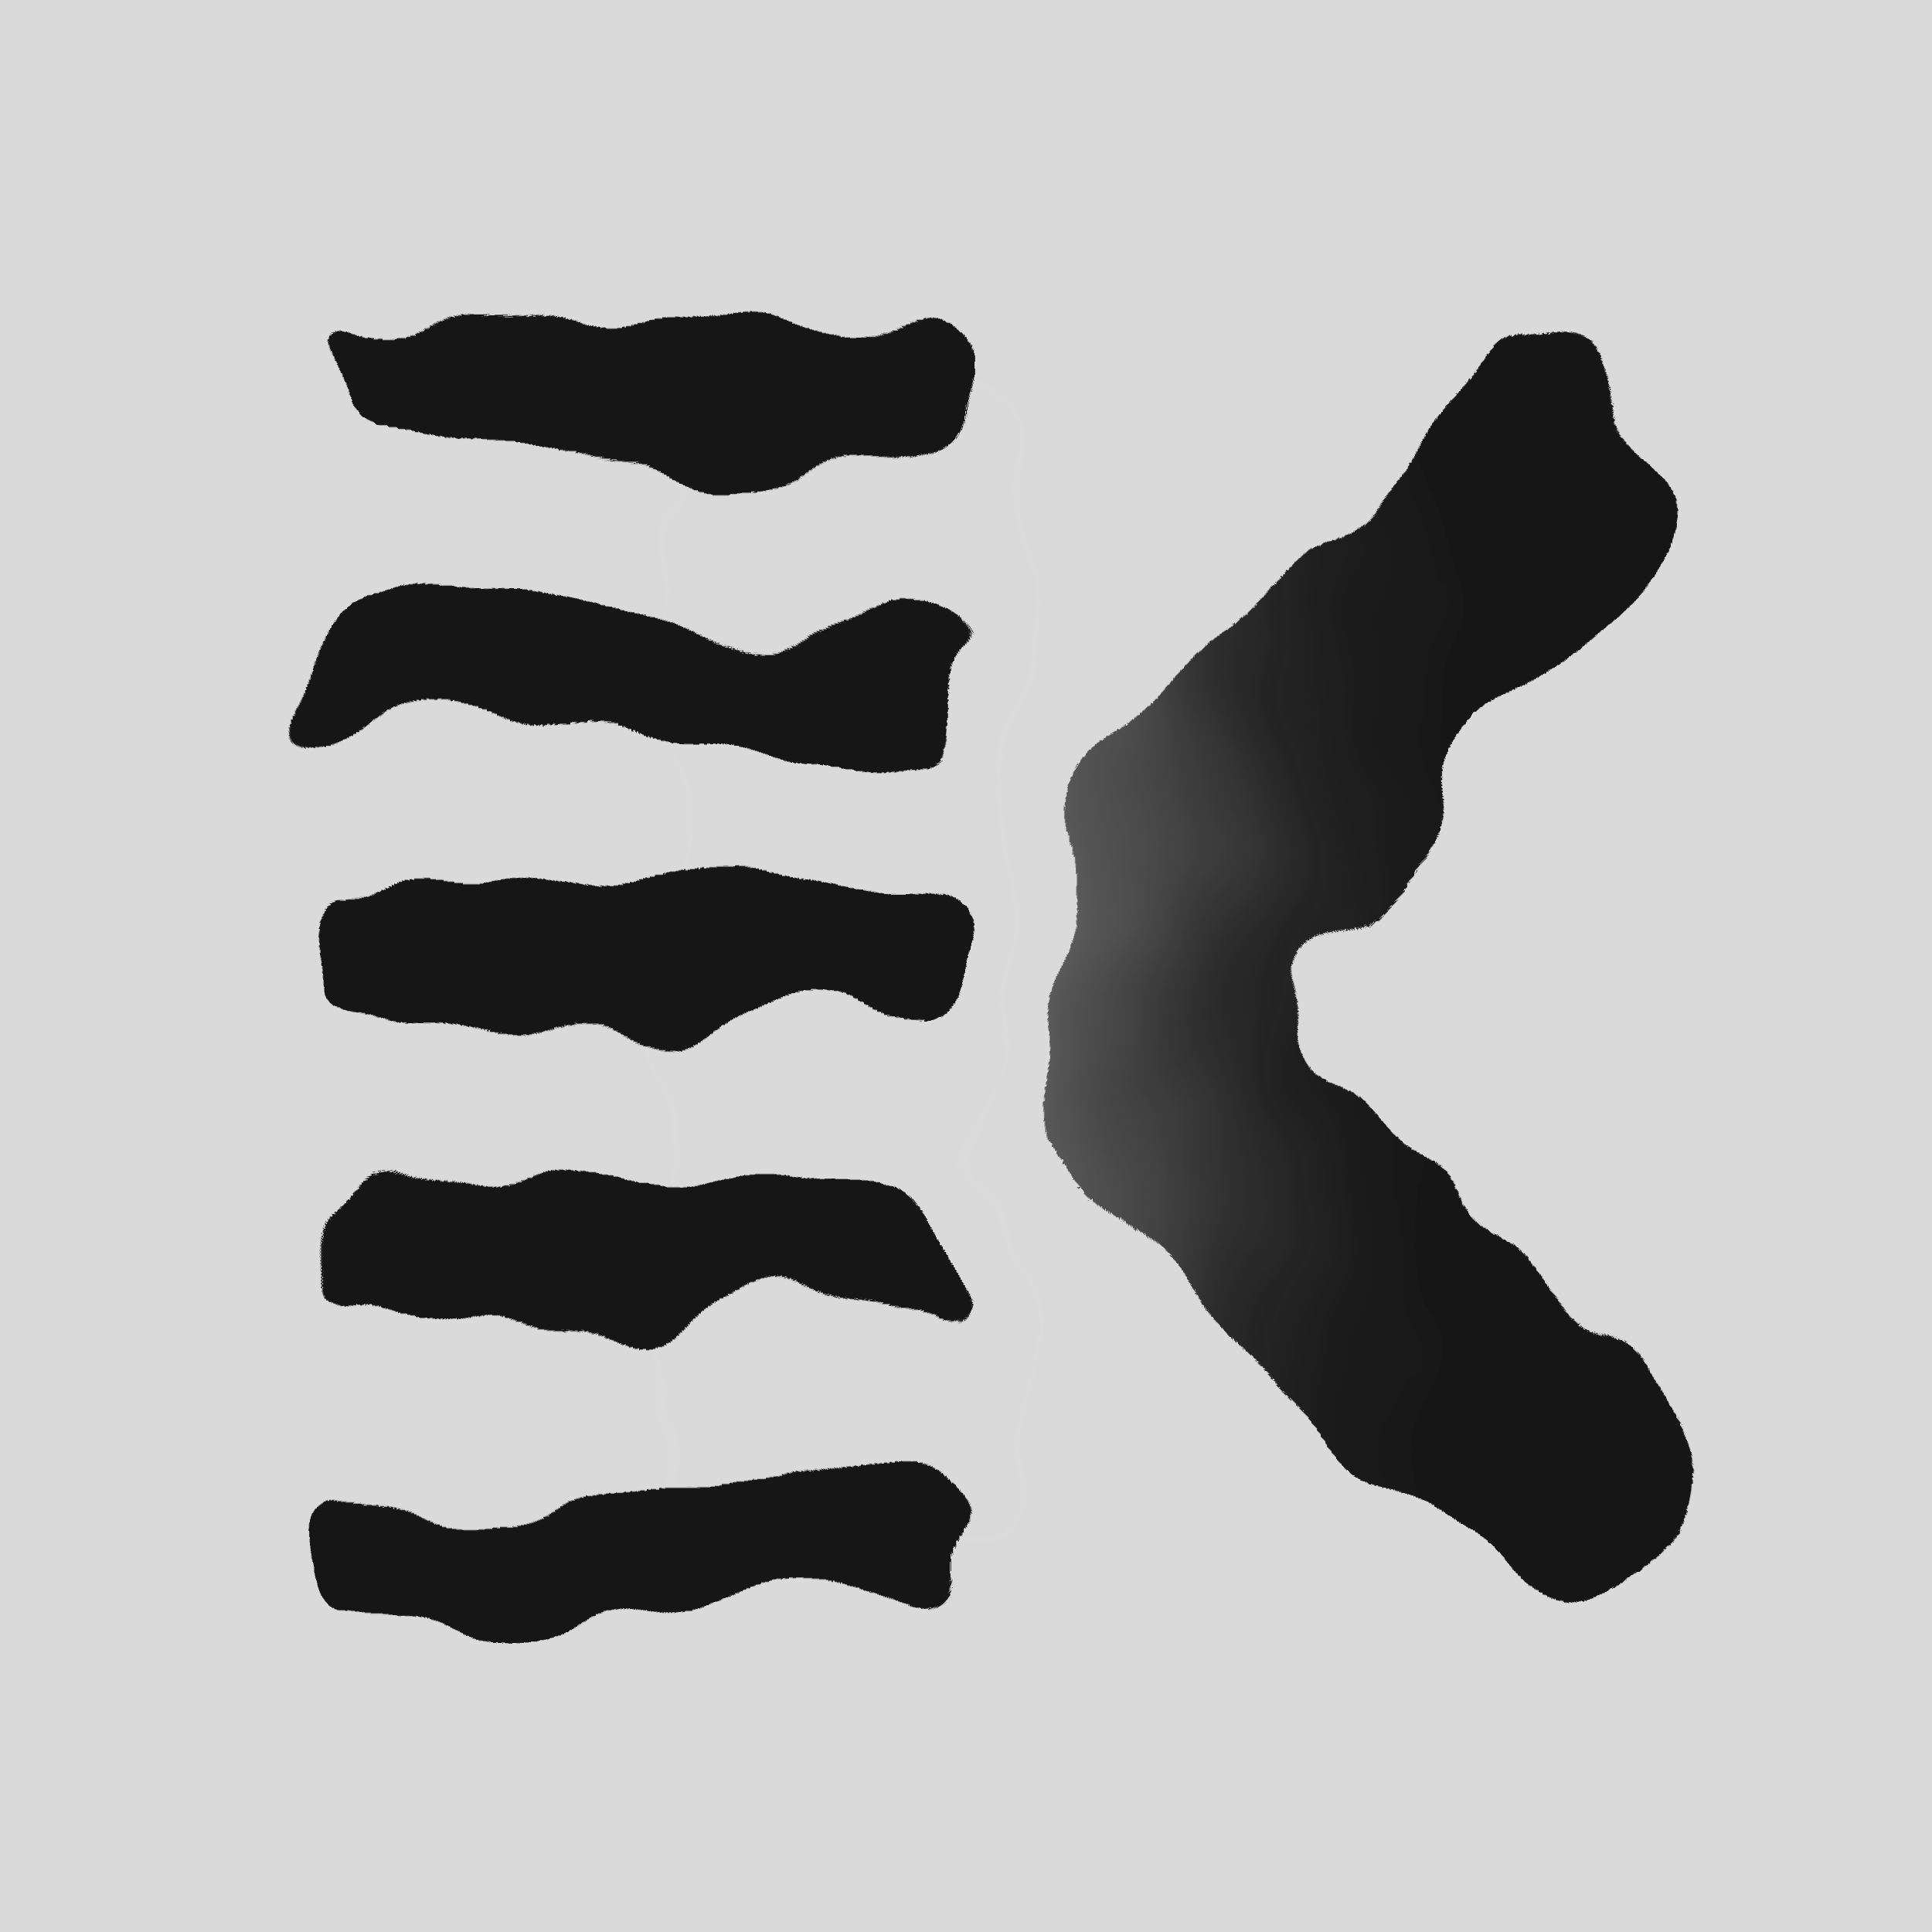
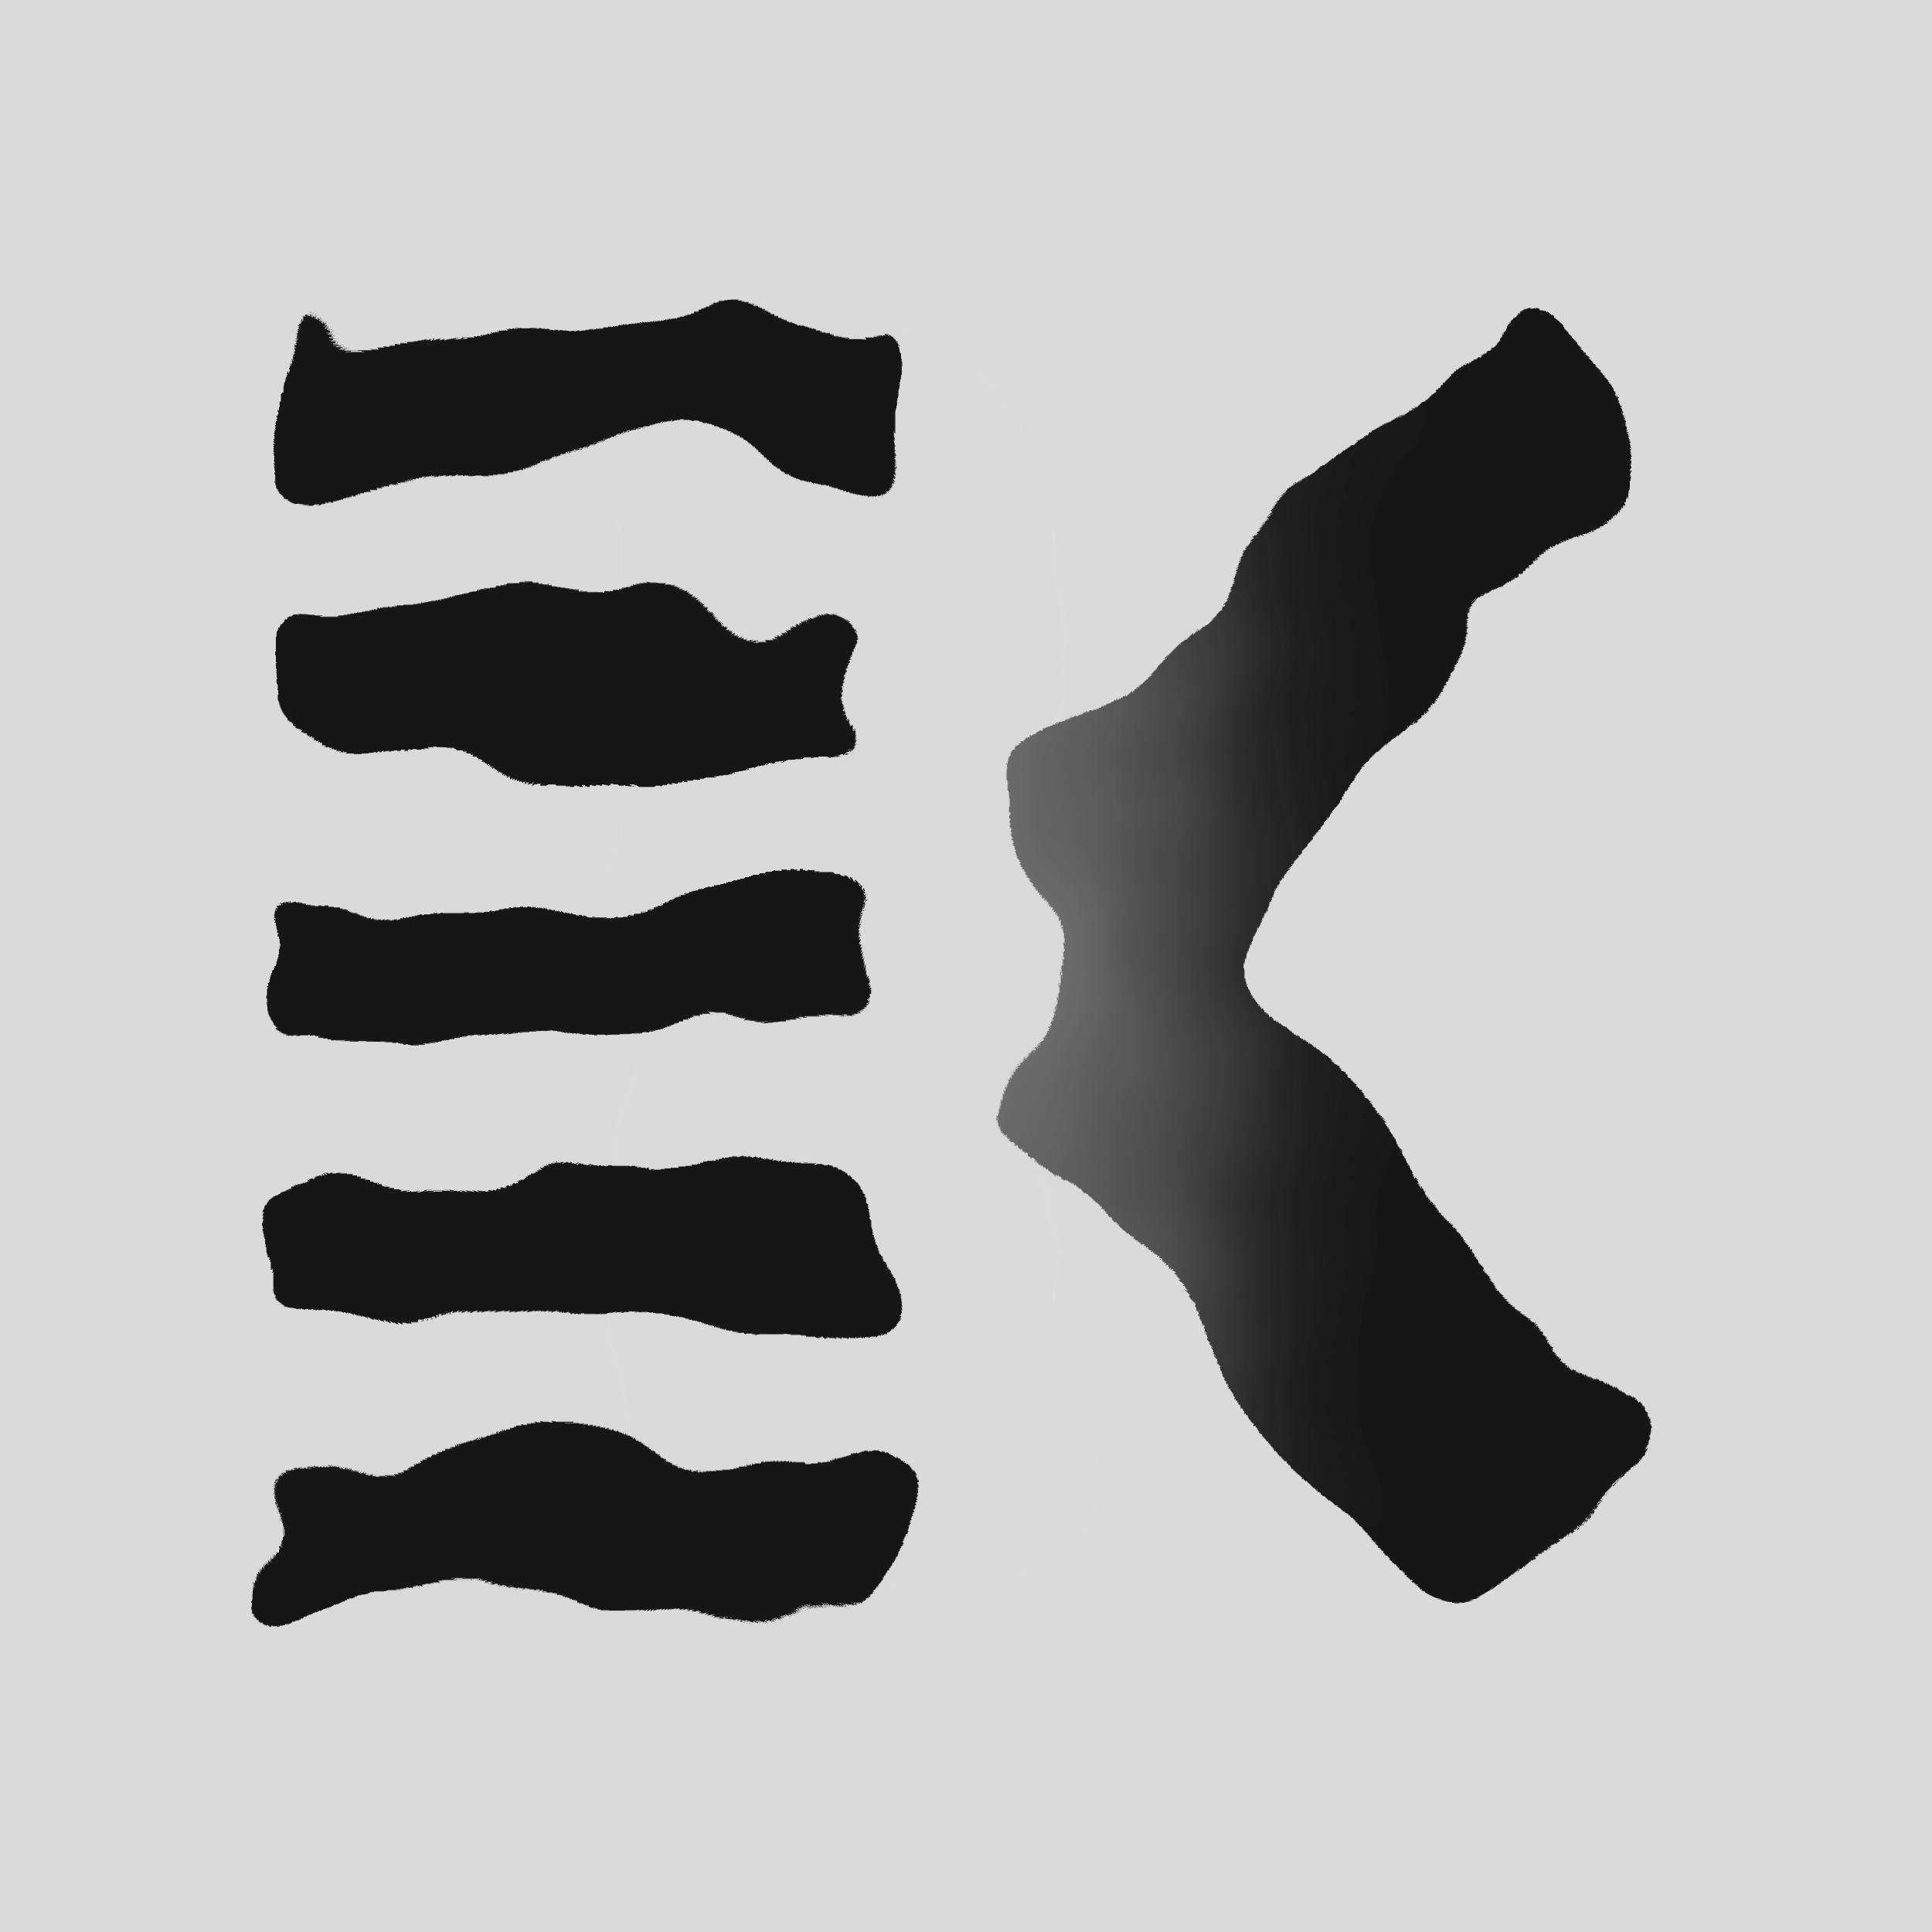
<svg xmlns="http://www.w3.org/2000/svg" width="600" height="600" viewBox="0 0 600 600" fill="none">
  <rect width="600" height="600" fill="#DADADA" />
-   <g filter="url(#filter0_g_2820_44)">
-     <path d="M523.312 133.72C532.688 143.093 532.688 158.293 523.312 167.666L407.868 283.076C398.493 292.45 398.493 307.649 407.868 317.022L523.313 432.435C532.689 441.808 532.689 457.008 523.314 466.381L498.32 491.368C488.948 500.737 473.755 500.737 464.383 491.368L339.032 366.052C334.529 361.551 332 355.445 332 349.079V251.02C332 244.653 334.53 238.548 339.032 234.047L464.382 108.733C473.754 99.364 488.946 99.364 498.318 108.733L523.312 133.72Z" fill="#161616" />
-     <g filter="url(#filter1_d_2820_44)">
-       <rect x="100" y="100" width="200" height="40" rx="10" fill="#161616" />
-       <rect x="100" y="190" width="200" height="40" rx="10" fill="#161616" />
-       <rect x="100" y="280" width="200" height="40" rx="10" fill="#161616" />
-       <rect x="100" y="370" width="200" height="40" rx="10" fill="#161616" />
-       <rect x="100" y="460" width="200" height="40" rx="10" fill="#161616" />
+   <g filter="url(#filter0_g_2822_84)">
+     <path d="M510.142 136.549C517.955 144.36 517.955 157.027 510.142 164.837L389.039 285.906C381.226 293.717 381.226 306.383 389.039 314.194L510.143 435.264C517.956 443.075 517.956 455.741 510.143 463.552L479.492 494.196C471.682 502.003 459.021 502.004 451.211 494.196L321.86 364.881C318.108 361.13 316 356.042 316 350.736V249.363C316 244.058 318.108 238.97 321.86 235.219L451.21 105.906C459.02 98.099 471.68 98.099 479.49 105.906L510.142 136.549Z" fill="#161616" />
+     <g filter="url(#filter1_d_2822_84)">
+       <rect x="84" y="100" width="190" height="46" rx="10" fill="#161616" />
+       <rect x="84" y="188.5" width="190" height="46" rx="10" fill="#161616" />
+       <rect x="84" y="277" width="190" height="46" rx="10" fill="#161616" />
+       <rect x="84" y="365.5" width="190" height="46" rx="10" fill="#161616" />
+       <rect x="84" y="454" width="190" height="46" rx="10" fill="#161616" />
    </g>
  </g>
  <defs>
-     <filter id="filter0_g_2820_44" x="75" y="75" width="480.346" height="450" filterUnits="userSpaceOnUse" color-interpolation-filters="sRGB">
+     <filter id="filter0_g_2822_84" x="59" y="75" width="482.002" height="450.052" filterUnits="userSpaceOnUse" color-interpolation-filters="sRGB">
      <feFlood flood-opacity="0" result="BackgroundImageFix" />
      <feBlend mode="normal" in="SourceGraphic" in2="BackgroundImageFix" result="shape" />
-       <feTurbulence type="fractalNoise" baseFrequency="0.01 0.01" numOctaves="3" seed="7176" />
+       <feTurbulence type="fractalNoise" baseFrequency="0.01 0.01" numOctaves="3" seed="747" />
      <feDisplacementMap in="shape" scale="50" xChannelSelector="R" yChannelSelector="G" result="displacedImage" width="100%" height="100%" />
-       <feMerge result="effect1_texture_2820_44">
+       <feMerge result="effect1_texture_2822_84">
        <feMergeNode in="displacedImage" />
      </feMerge>
    </filter>
-     <filter id="filter1_d_2820_44" x="80" y="20" width="360" height="560" filterUnits="userSpaceOnUse" color-interpolation-filters="sRGB">
+     <filter id="filter1_d_2822_84" x="84" y="20" width="350" height="560" filterUnits="userSpaceOnUse" color-interpolation-filters="sRGB">
      <feFlood flood-opacity="0" result="BackgroundImageFix" />
      <feColorMatrix in="SourceAlpha" type="matrix" values="0 0 0 0 0 0 0 0 0 0 0 0 0 0 0 0 0 0 127 0" result="hardAlpha" />
-       <feOffset dx="60" />
+       <feOffset dx="80" />
      <feGaussianBlur stdDeviation="40" />
      <feComposite in2="hardAlpha" operator="out" />
      <feColorMatrix type="matrix" values="0 0 0 0 0.855 0 0 0 0 0.855 0 0 0 0 0.855 0 0 0 1 0" />
-       <feBlend mode="normal" in2="BackgroundImageFix" result="effect1_dropShadow_2820_44" />
-       <feBlend mode="normal" in="SourceGraphic" in2="effect1_dropShadow_2820_44" result="shape" />
+       <feBlend mode="normal" in2="BackgroundImageFix" result="effect1_dropShadow_2822_84" />
+       <feBlend mode="normal" in="SourceGraphic" in2="effect1_dropShadow_2822_84" result="shape" />
    </filter>
  </defs>
</svg>
